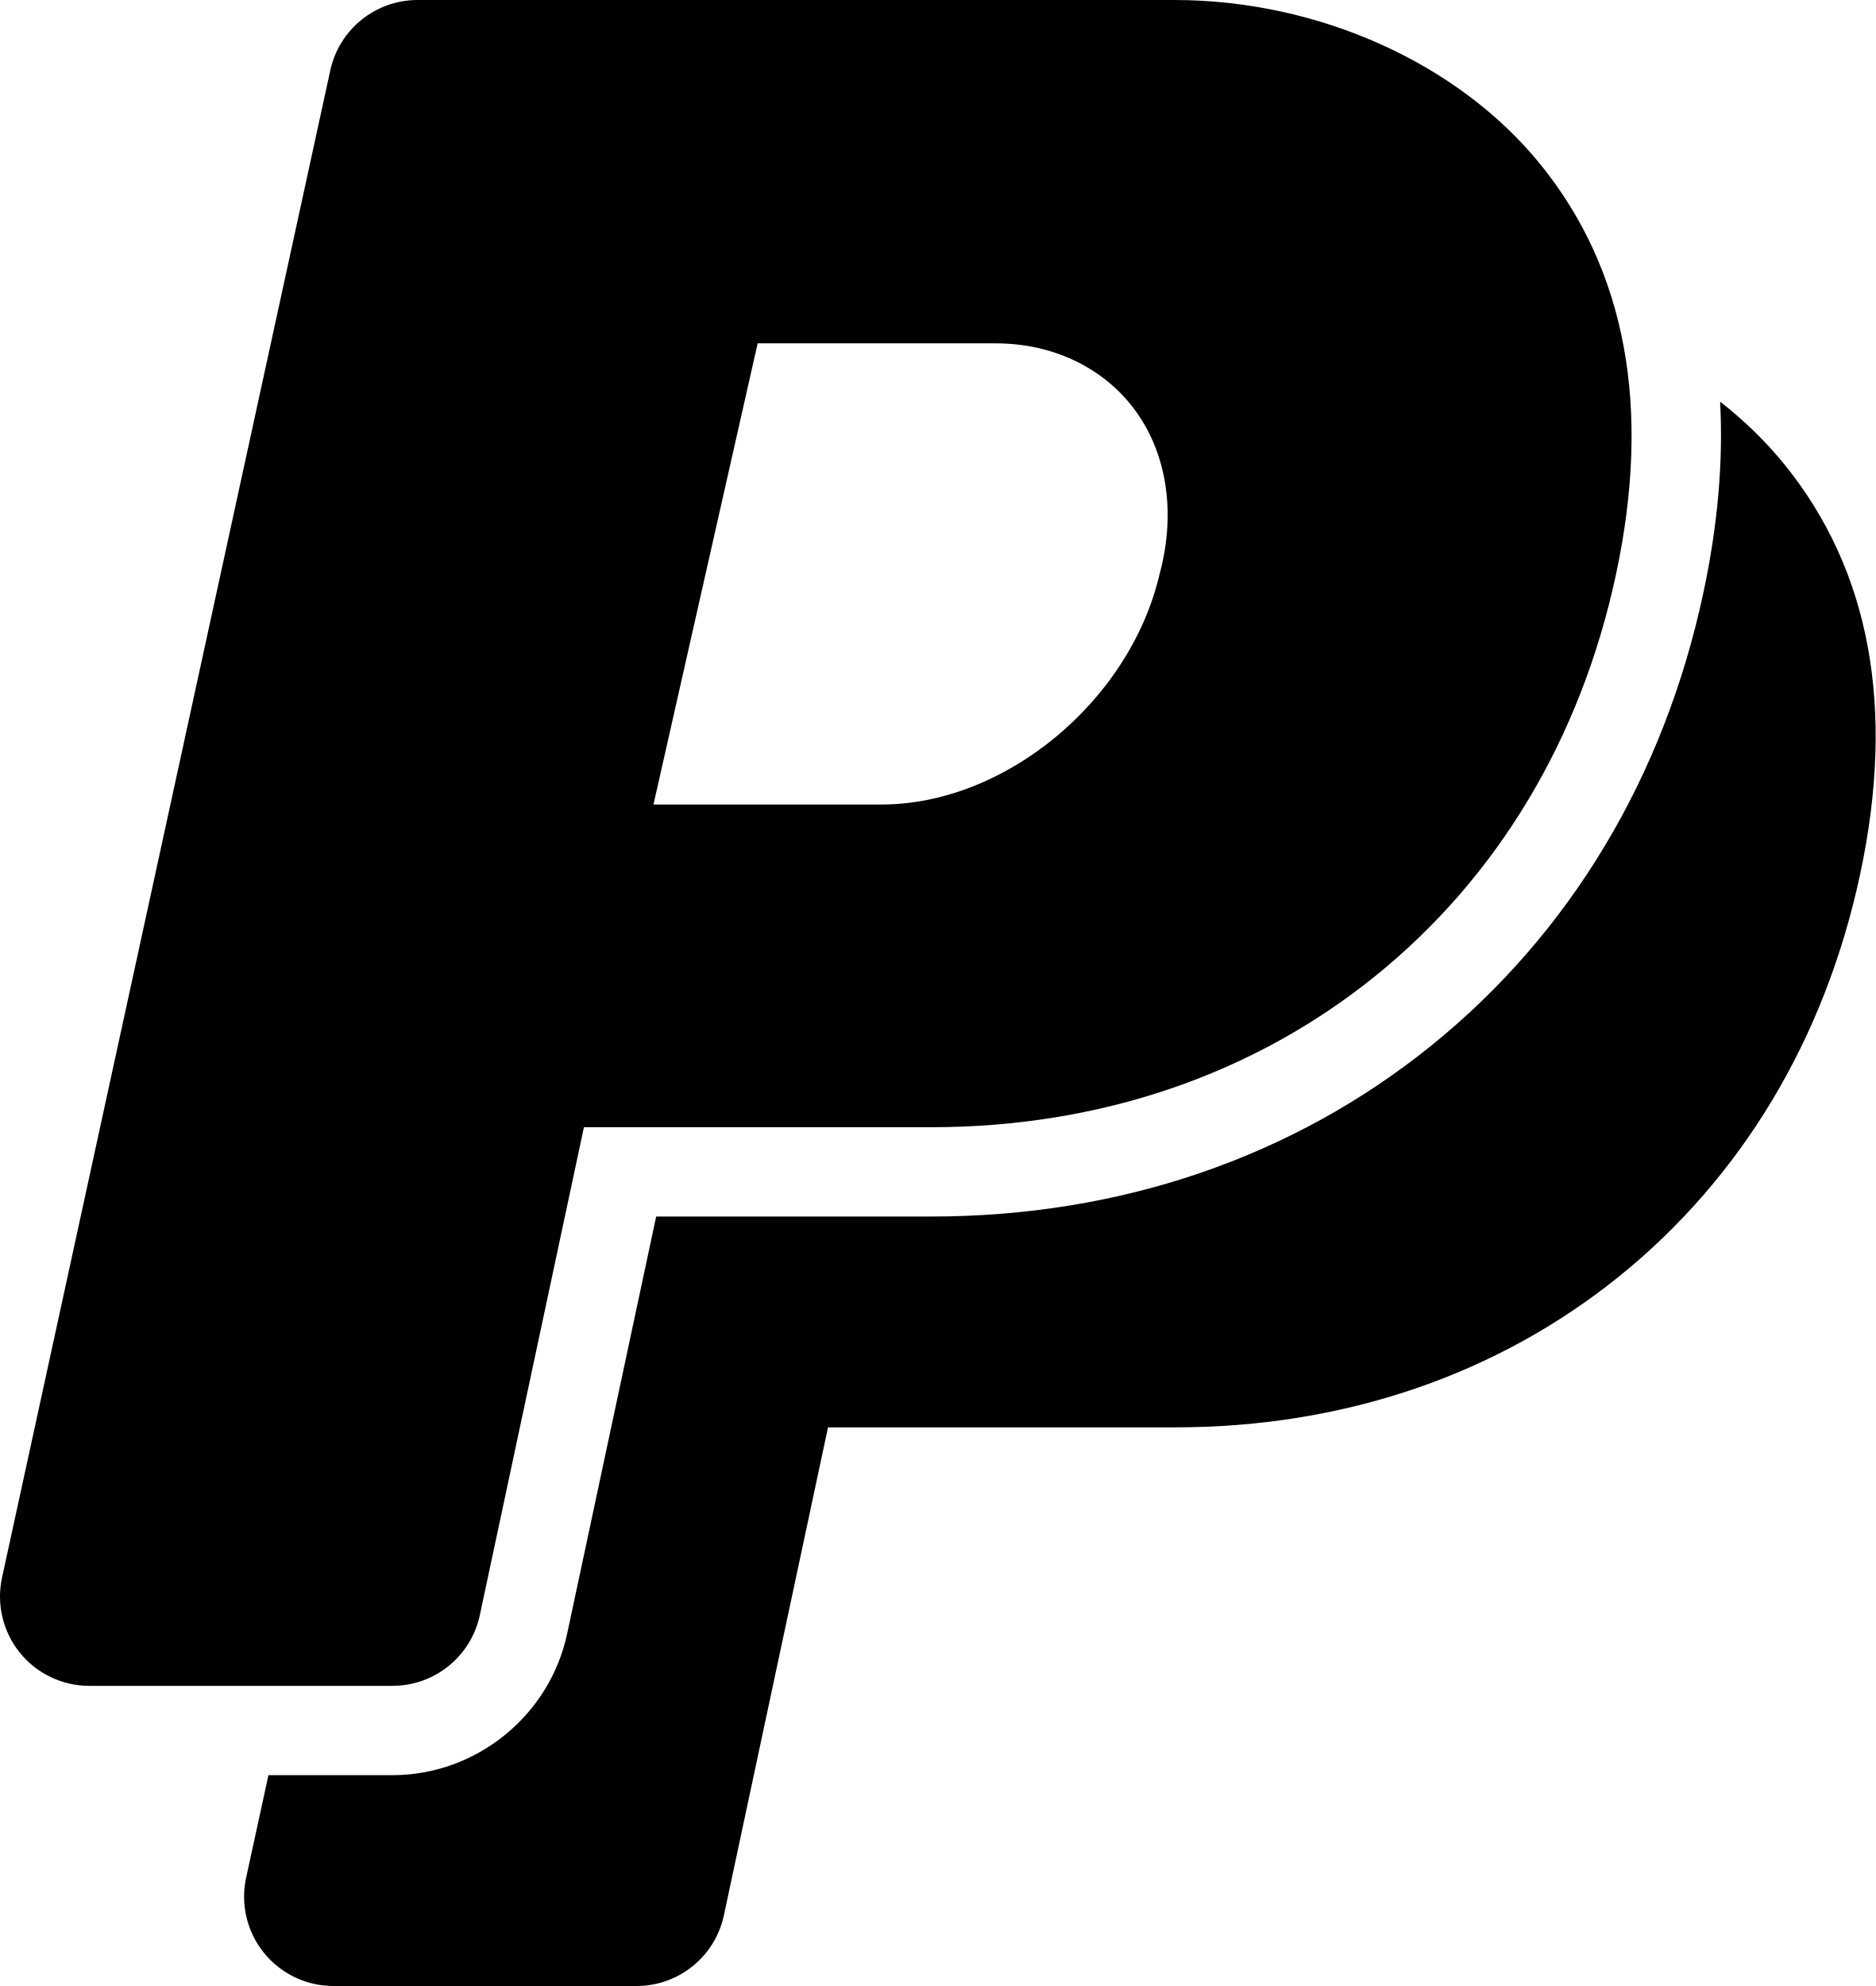
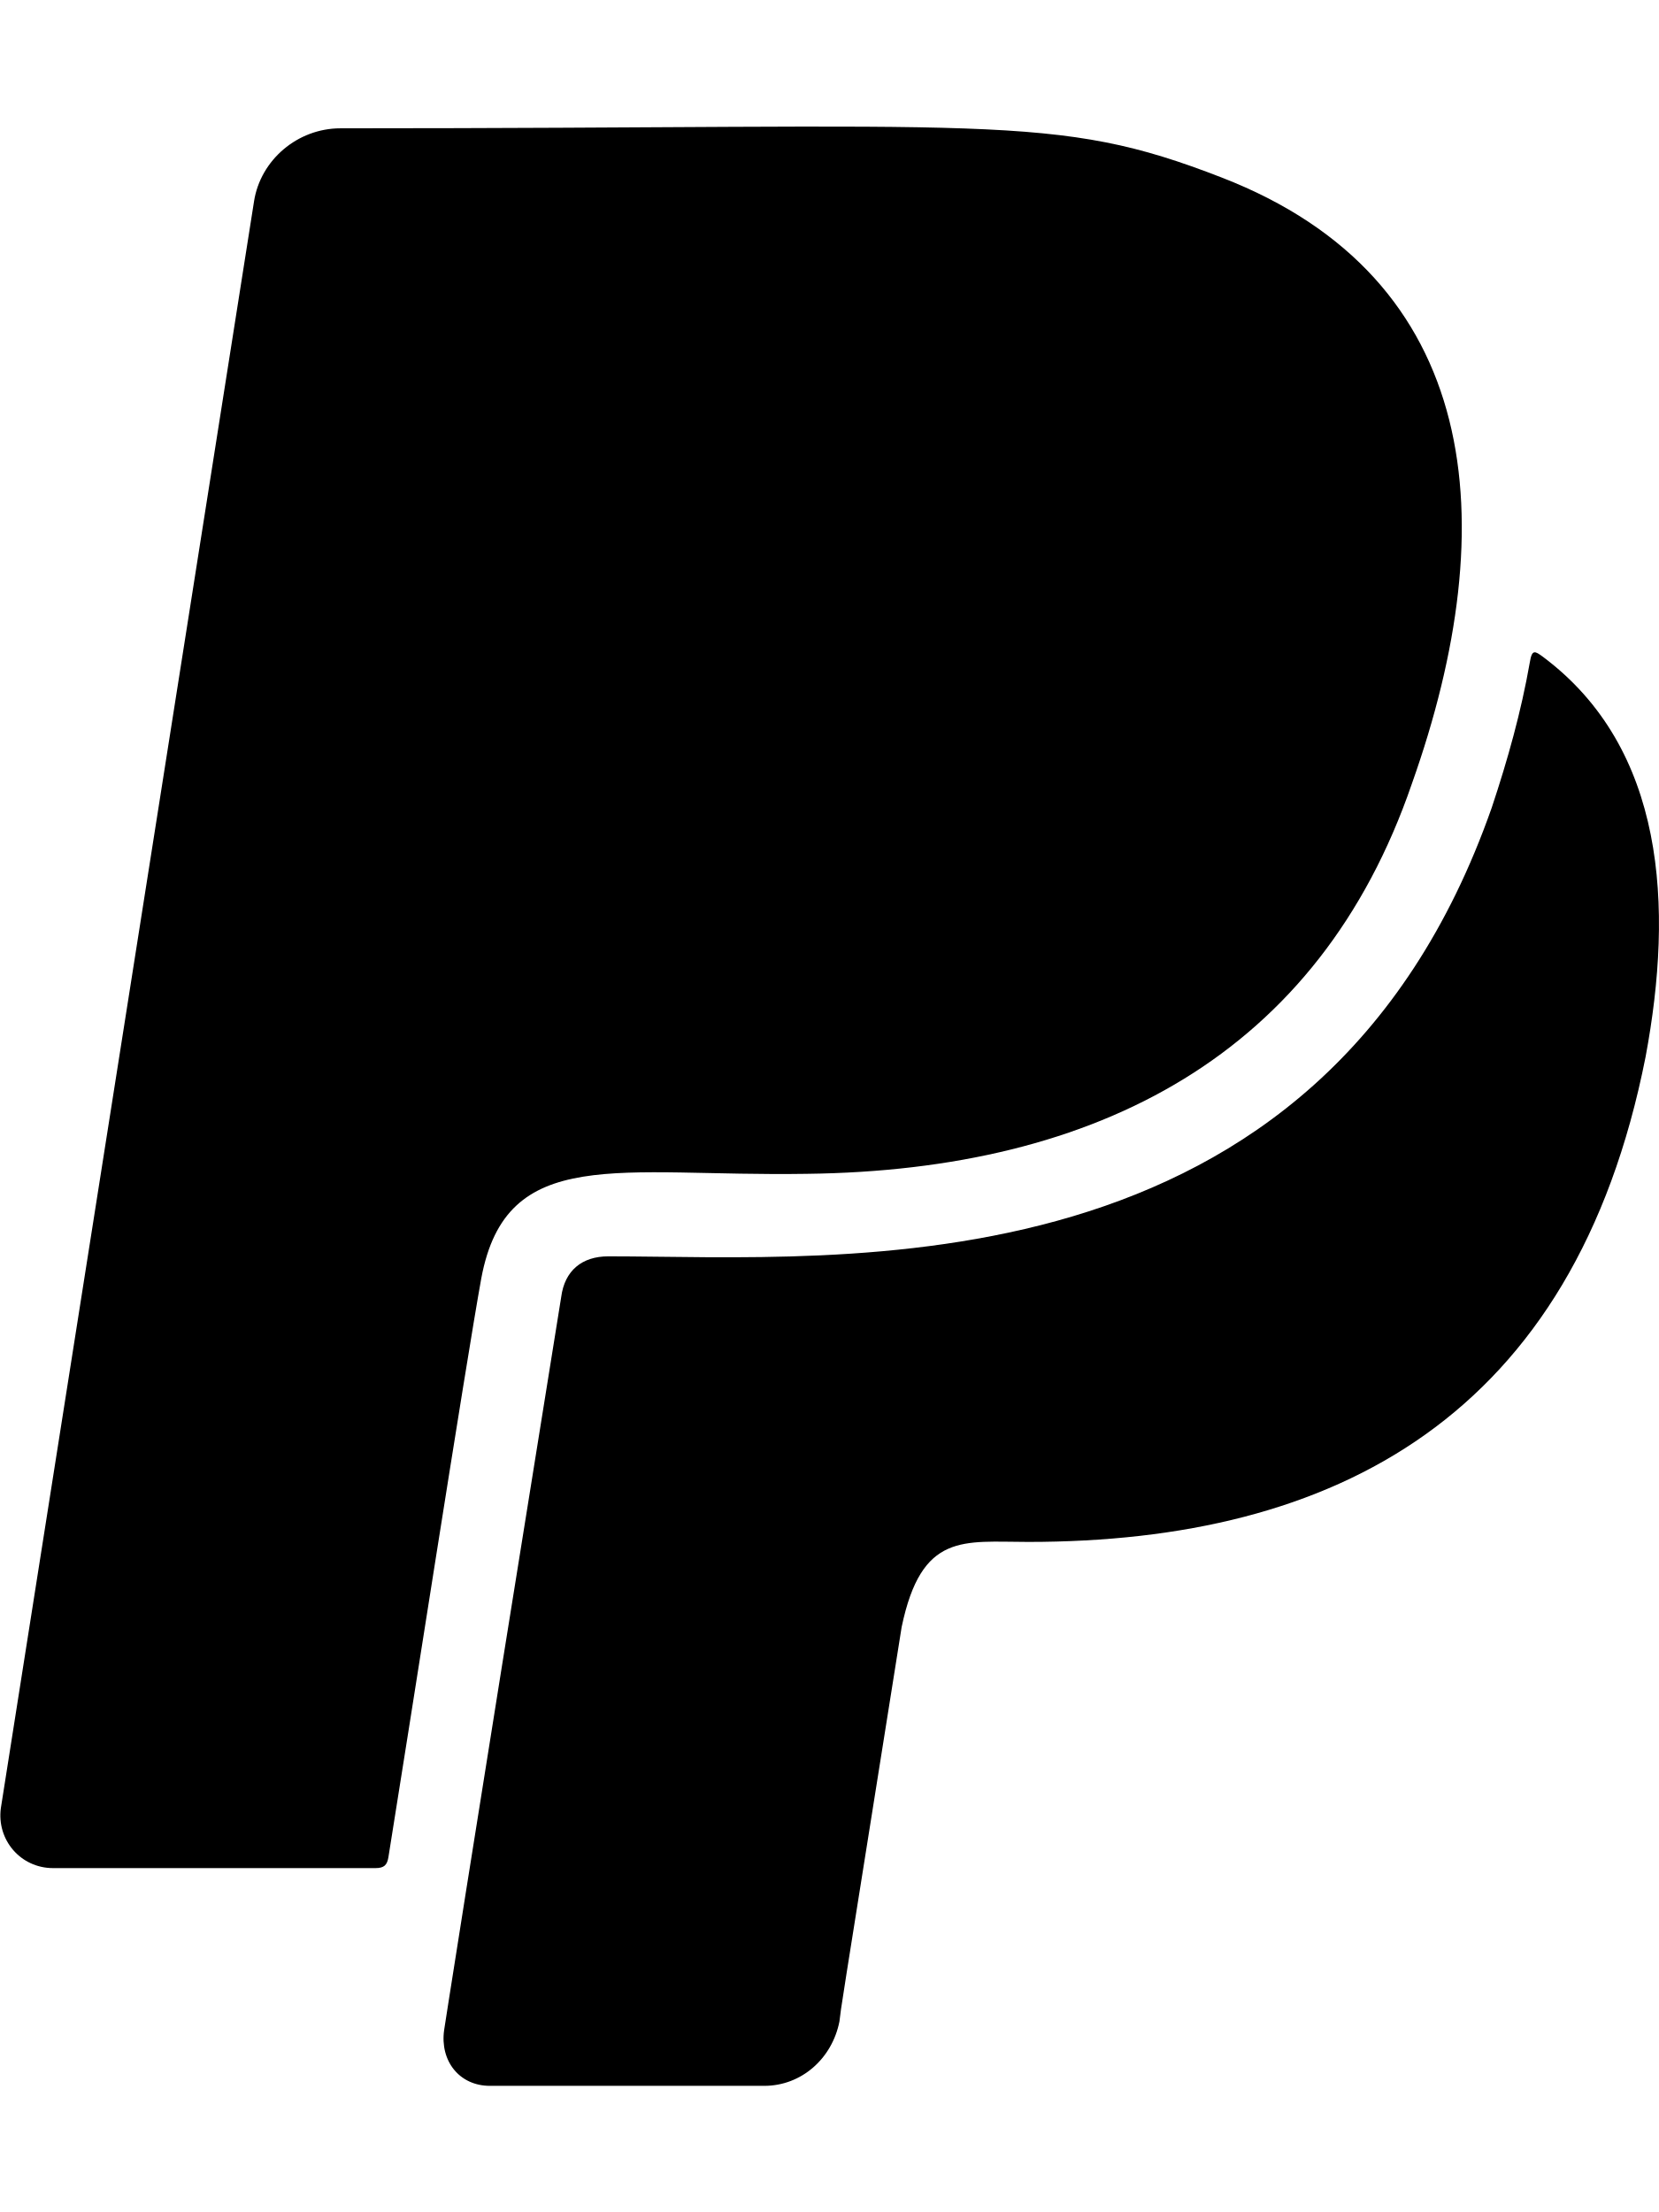
- <svg xmlns="http://www.w3.org/2000/svg" version="1.1" id="Capa_1" x="0px" y="0px" width="411.391px" height="435.504px" viewBox="12.057 0 411.391 435.504" enable-background="new 12.057 0 411.391 435.504" xml:space="preserve">
-   <g>
-     <path d="M403.497,101.917c-4.105-5.073-8.877-9.705-14.166-13.839c0.707,13.117-0.508,27.092-3.668,41.884    c-8.627,40.413-29.256,74.754-59.656,99.304c-30.375,24.533-68.305,37.502-109.687,37.502h-60.344l-19.533,91.512    c-3.836,17.959-19.943,30.99-38.303,30.99H70.938l-4.898,22.484c-1.258,5.789,0.17,11.838,3.887,16.453    c3.715,4.613,9.324,7.297,15.25,7.297h66.498c9.24,0,17.225-6.459,19.152-15.494L193.667,313h76.188    c36.854,0,70.526-11.465,97.384-33.152c26.869-21.697,45.129-52.186,52.807-88.162    C427.823,155.309,422.252,125.106,403.497,101.917z" />
-     <path d="M117.292,354.192l22.84-107.009h76.188c36.853,0,70.527-11.466,97.384-33.154c26.866-21.697,45.129-52.186,52.809-88.161    c7.773-36.378,2.207-66.58-16.553-89.769C331.952,13.832,301.17,0,269.633,0H103.639C94.43,0,86.465,6.417,84.504,15.414    L12.505,345.938c-1.26,5.789,0.168,11.838,3.887,16.453c3.713,4.613,9.32,7.295,15.248,7.295h66.5    C107.38,369.688,115.36,363.229,117.292,354.192z M178.235,75.291h52.229c12.287,0,23.275,5.149,30.146,14.129    c7.298,9.539,9.431,22.729,5.853,36.188c-0.047,0.171-0.088,0.342-0.131,0.516c-6.57,27.73-33.892,50.291-60.897,50.291h-50.05    L178.235,75.291z" />
-   </g>
+ <svg xmlns="http://www.w3.org/2000/svg" viewBox="0 0 384 512">
+   <path d="M111.4 295.9c-3.5 19.2-17.4 108.7-21.5 134-.3 1.8-1 2.5-3 2.5H12.3c-7.6 0-13.1-6.6-12.1-13.9L58.8 46.6c1.5-9.6 10.1-16.9 20-16.9 152.3 0 165.1-3.7 204 11.4 60.1 23.3 65.6 79.5 44 140.3-21.5 62.6-72.5 89.5-140.1 90.3-43.4.7-69.5-7-75.3 24.2zM357.1 152c-1.8-1.3-2.5-1.8-3 1.3-2 11.4-5.1 22.5-8.8 33.6-39.9 113.8-150.5 103.9-204.5 103.9-6.1 0-10.1 3.3-10.9 9.4-22.6 140.4-27.1 169.7-27.1 169.7-1 7.1 3.5 12.9 10.6 12.9h63.5c8.6 0 15.7-6.3 17.4-14.9.7-5.4-1.1 6.1 14.4-91.3 4.6-22 14.3-19.7 29.3-19.7 71 0 126.4-28.8 142.9-112.3 6.5-34.8 4.6-71.4-23.8-92.6z" />
</svg>
